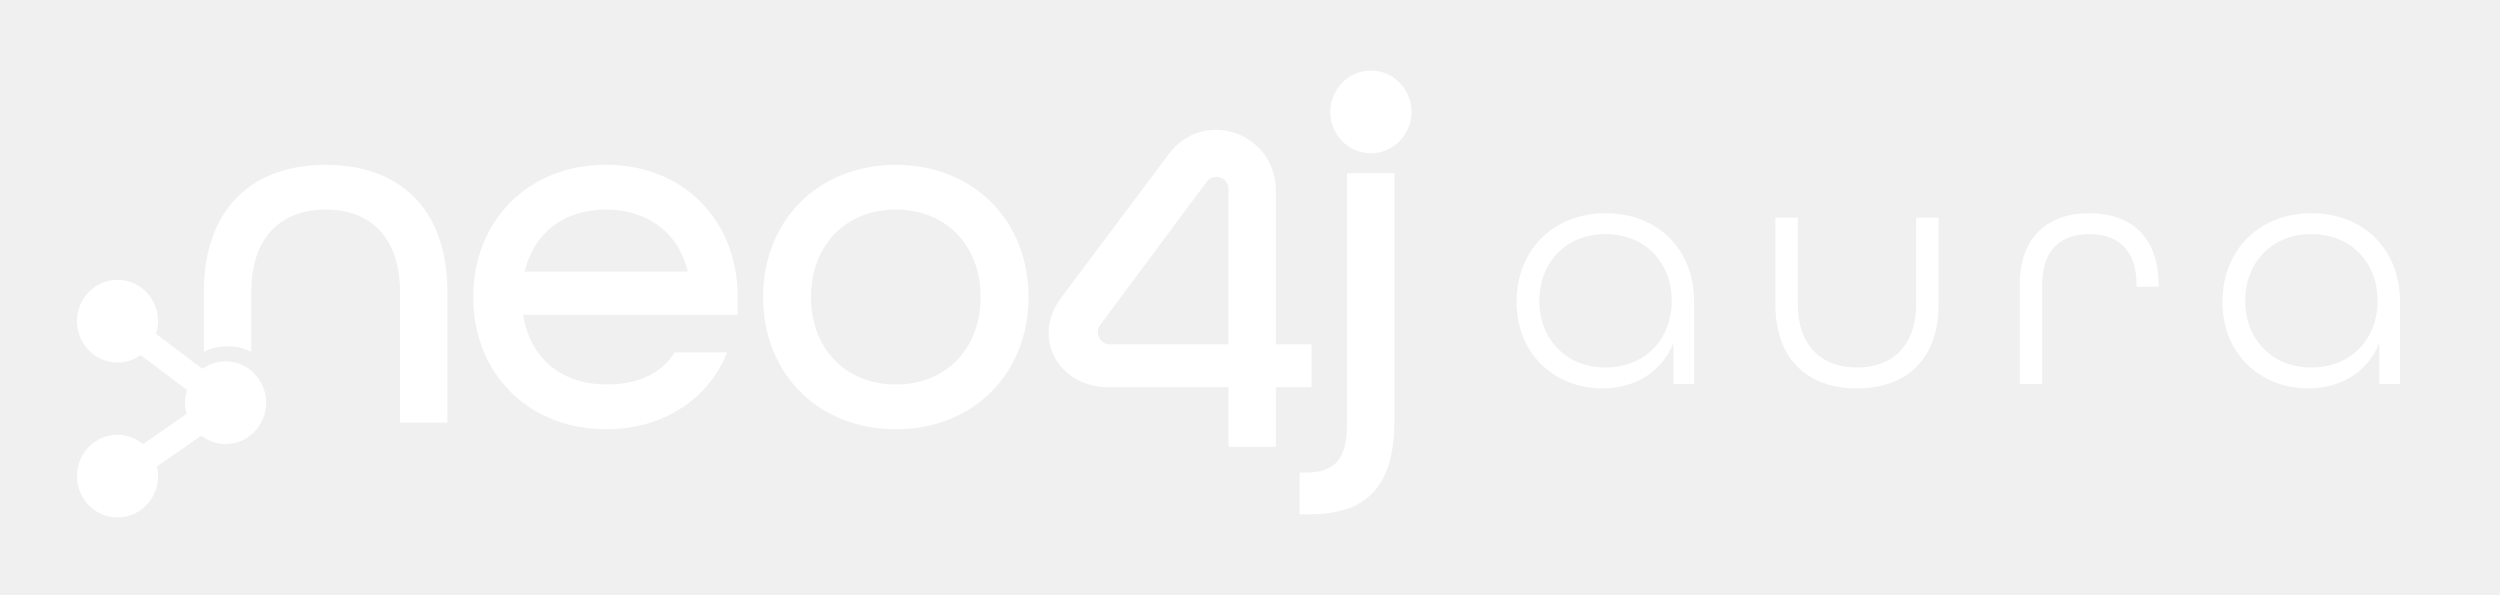
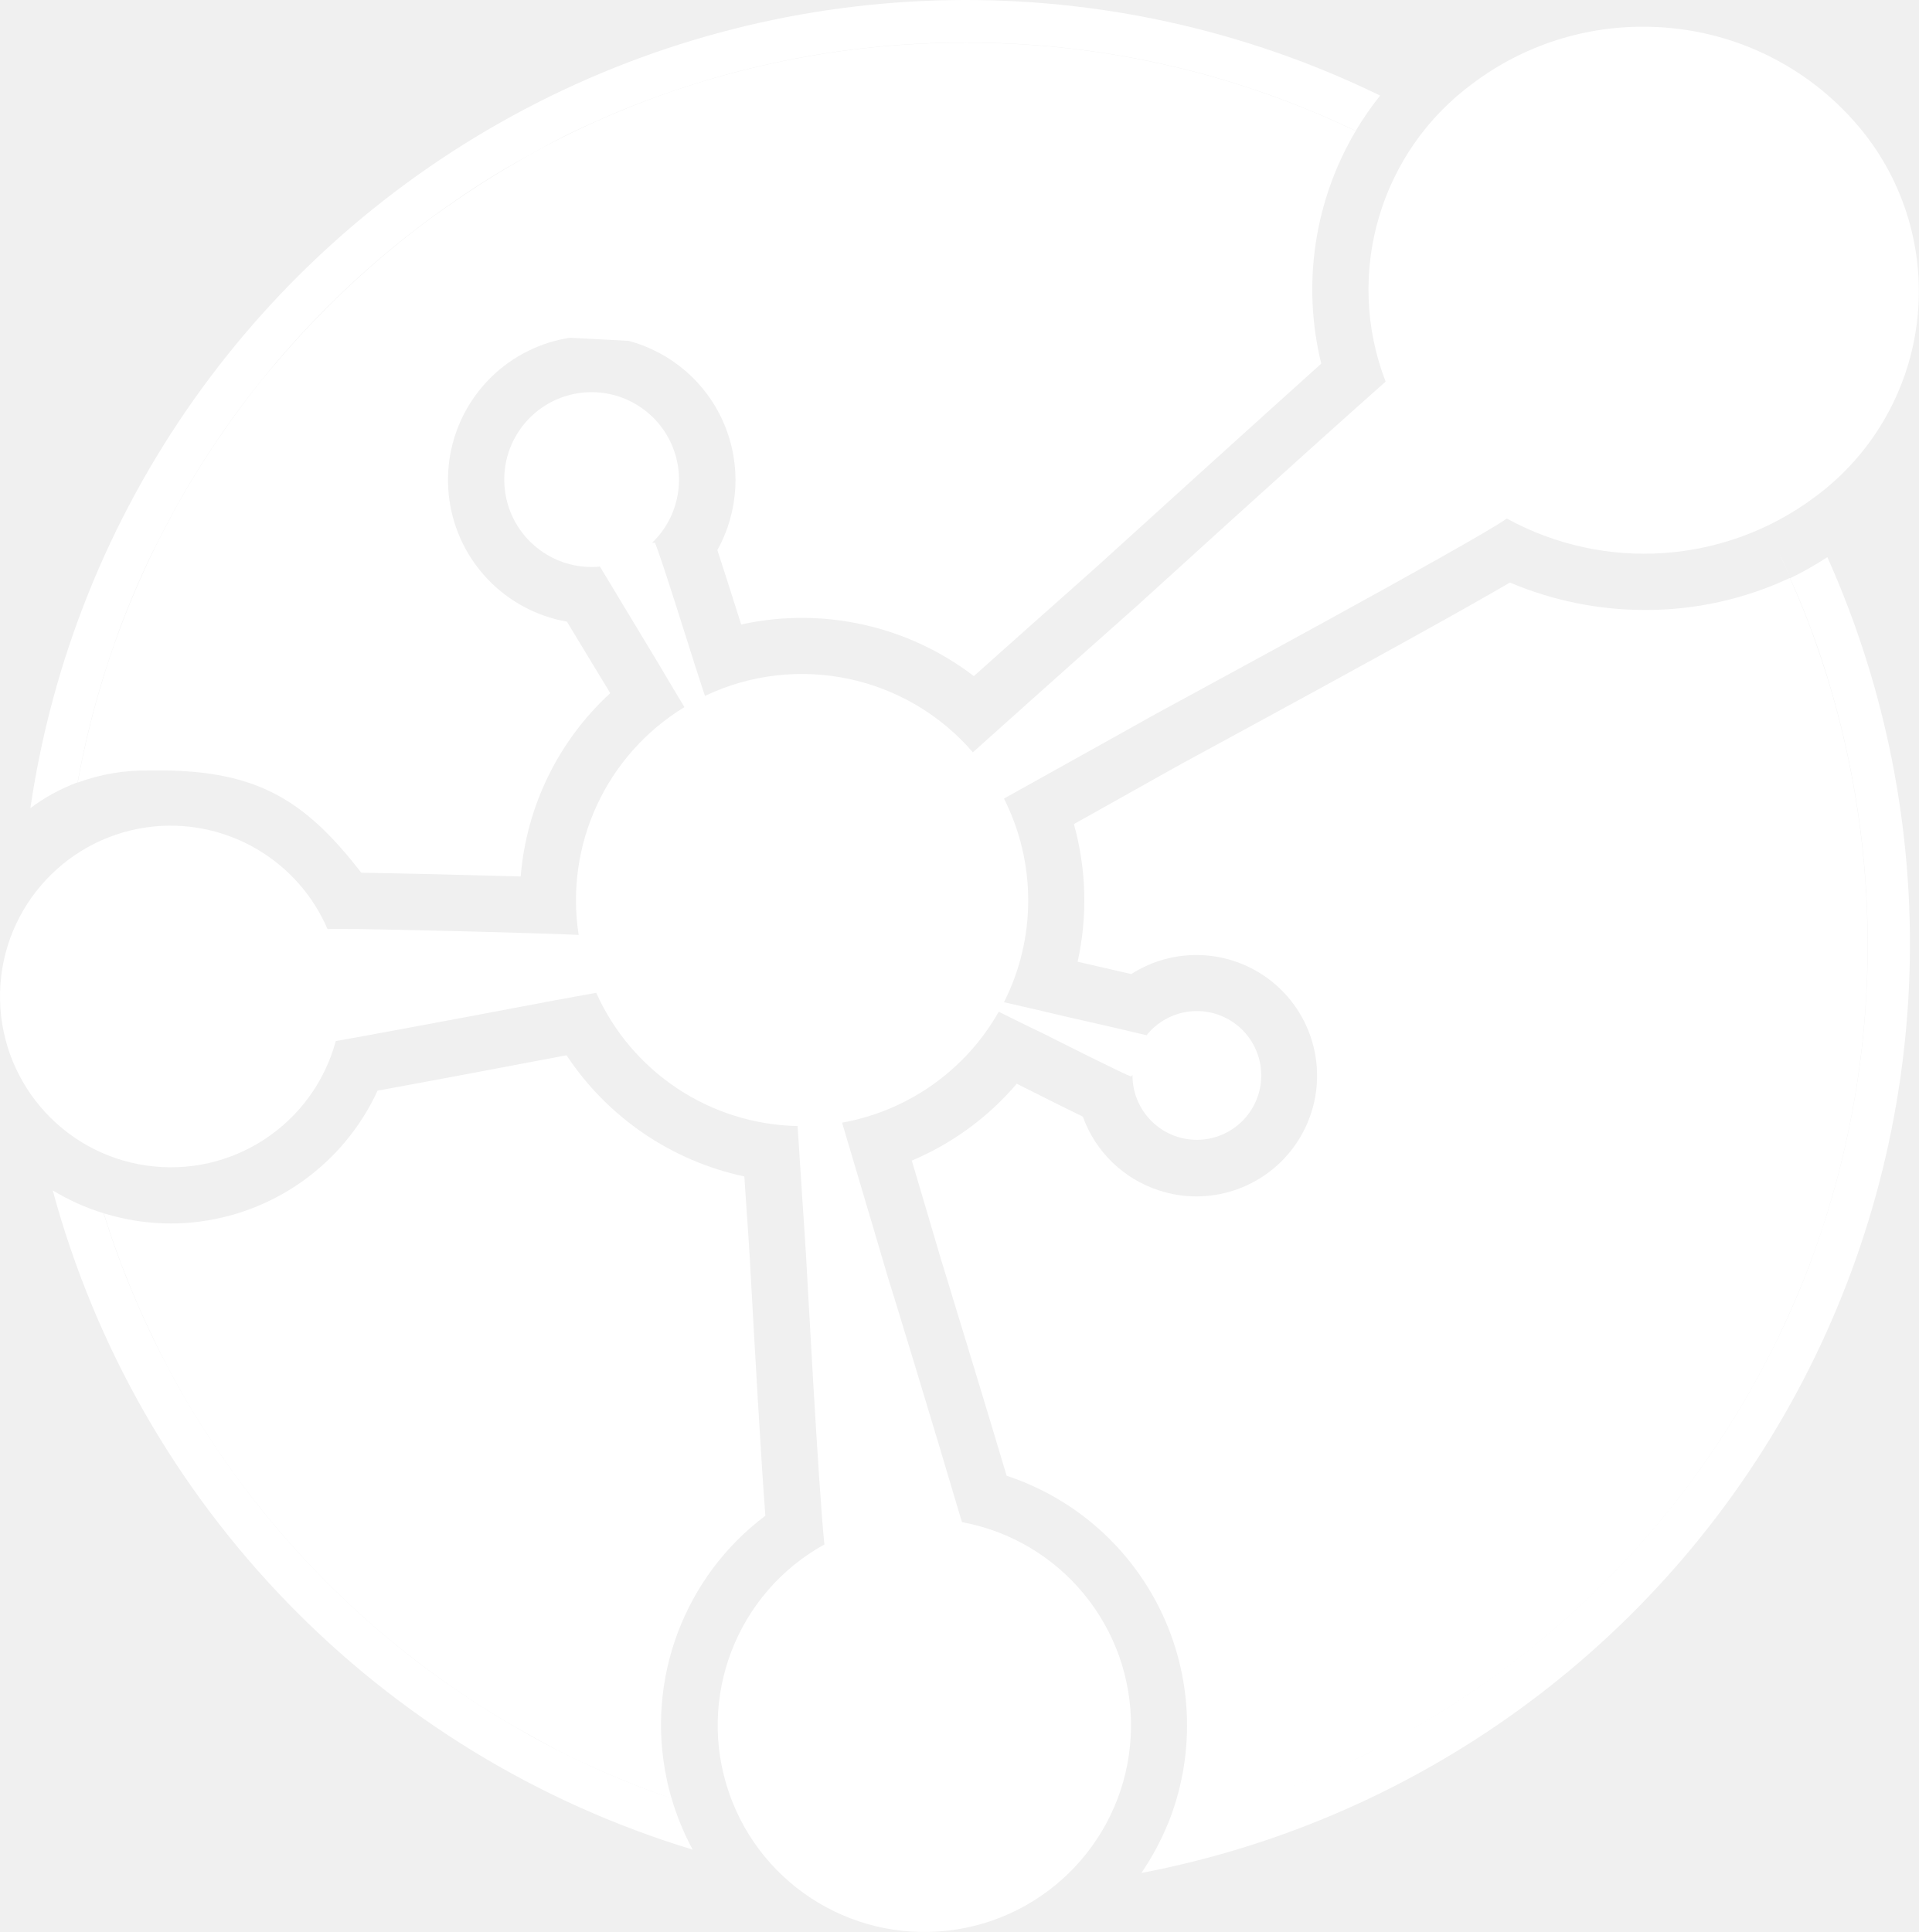
- <svg xmlns="http://www.w3.org/2000/svg" width="164" height="39" viewBox="0 0 164 39" fill="none">
-   <path d="M21.362 10.812C16.583 10.812 13.375 13.648 13.375 19.151V23.073C13.845 22.846 14.367 22.713 14.921 22.713C15.482 22.713 16.011 22.848 16.484 23.082V19.151C16.484 15.582 18.416 13.747 21.362 13.747C24.308 13.747 26.24 15.582 26.24 19.151V27.724H29.349V19.151C29.349 13.615 26.141 10.812 21.362 10.812Z" fill="white" />
-   <path d="M45.12 17.816C44.497 15.181 42.37 13.746 39.751 13.746C37.067 13.746 35.038 15.214 34.415 17.816H45.12ZM31.044 19.484C31.044 14.481 34.645 10.81 39.751 10.81C44.858 10.81 48.393 14.481 48.393 19.484V20.651H34.317C34.776 23.586 36.936 25.221 39.751 25.221C41.846 25.221 43.319 24.553 44.268 23.119H47.706C46.462 26.188 43.516 28.157 39.751 28.157C34.645 28.155 31.044 24.487 31.044 19.484Z" fill="white" />
-   <path d="M64.33 19.486C64.33 16.151 62.105 13.749 58.765 13.749C55.426 13.749 53.2 16.151 53.2 19.486C53.2 22.822 55.426 25.223 58.765 25.223C62.105 25.223 64.33 22.821 64.33 19.486ZM50.058 19.486C50.058 14.483 53.658 10.815 58.765 10.815C63.872 10.815 67.472 14.483 67.472 19.486C67.472 24.49 63.872 28.159 58.765 28.159C53.658 28.158 50.058 24.49 50.058 19.486Z" fill="white" />
-   <path d="M85.255 31.003H85.614C87.611 31.003 88.364 30.102 88.364 27.768V11.363H91.473V27.567C91.473 31.637 89.903 33.739 85.909 33.739H85.255V31.003H85.255Z" fill="white" />
-   <path d="M89.929 10.054C91.399 10.054 92.592 8.839 92.592 7.342C92.592 5.843 91.399 4.629 89.929 4.629C88.459 4.629 87.267 5.843 87.267 7.342C87.267 8.839 88.46 10.054 89.929 10.054Z" fill="white" />
-   <path d="M14.798 23.704C14.233 23.704 13.711 23.887 13.28 24.195L10.232 21.895C10.315 21.633 10.371 21.359 10.371 21.069C10.371 19.574 9.178 18.357 7.71 18.357C6.242 18.357 5.048 19.574 5.048 21.069C5.048 22.565 6.242 23.781 7.71 23.781C8.274 23.781 8.796 23.599 9.228 23.292L12.276 25.591C12.193 25.853 12.136 26.127 12.136 26.416C12.136 26.671 12.182 26.911 12.246 27.145L9.383 29.138C8.924 28.757 8.346 28.519 7.71 28.519C6.243 28.519 5.048 29.736 5.048 31.231C5.048 32.727 6.243 33.944 7.71 33.944C9.178 33.944 10.371 32.727 10.371 31.231C10.371 31.014 10.341 30.805 10.293 30.602L13.204 28.576C13.65 28.919 14.199 29.129 14.798 29.129C16.266 29.129 17.46 27.913 17.46 26.416C17.46 24.921 16.266 23.704 14.798 23.704Z" fill="white" />
-   <path d="M72.165 21.327C72.073 21.459 72.019 21.619 72.019 21.792C72.019 22.233 72.366 22.59 72.8 22.59H72.809H80.588V12.417C80.587 11.891 80.212 11.7 80.047 11.645C79.985 11.625 79.88 11.605 79.766 11.605C79.577 11.605 79.341 11.672 79.148 11.939L72.166 21.325L72.165 21.327ZM83.698 29.309H80.588V25.401H72.703C71.129 25.401 69.764 24.615 69.139 23.351C68.555 22.167 68.713 20.763 69.564 19.596L76.65 10.134C77.671 8.732 79.384 8.176 81.01 8.723C82.638 9.269 83.694 10.749 83.698 12.495V22.59H86.036V25.401H83.698V29.309Z" fill="white" />
-   <path d="M99.489 19.799C99.489 16.397 101.901 13.988 105.323 13.988C108.745 13.988 111.136 16.353 111.136 19.799V25.191H109.775V22.495C109.008 24.439 107.209 25.478 105.104 25.478C102.055 25.478 99.489 23.29 99.489 19.799ZM109.666 19.733C109.666 17.214 107.911 15.358 105.323 15.358C102.735 15.358 100.98 17.214 100.98 19.733C100.98 22.252 102.735 24.108 105.323 24.108C107.911 24.108 109.666 22.252 109.666 19.733Z" fill="white" />
-   <path d="M116.466 19.976V14.275H117.935V19.976C117.935 22.65 119.471 24.108 121.818 24.108C124.165 24.108 125.7 22.65 125.7 19.976V14.275H127.17V19.976C127.17 23.6 125.021 25.478 121.818 25.478C118.616 25.478 116.466 23.6 116.466 19.976Z" fill="white" />
-   <path d="M132.501 18.651C132.501 15.513 134.365 13.988 137.063 13.988C139.761 13.988 141.603 15.513 141.603 18.673V18.805H140.156V18.651C140.156 16.375 138.905 15.358 137.063 15.358C135.199 15.358 133.97 16.375 133.97 18.651V25.191H132.5V18.651H132.501Z" fill="white" />
-   <path d="M145.793 19.799C145.793 16.397 148.206 13.988 151.628 13.988C155.049 13.988 157.44 16.353 157.44 19.799V25.191H156.081V22.495C155.313 24.439 153.514 25.478 151.409 25.478C148.36 25.478 145.793 23.29 145.793 19.799ZM155.971 19.733C155.971 17.214 154.216 15.358 151.628 15.358C149.039 15.358 147.285 17.214 147.285 19.733C147.285 22.252 149.039 24.108 151.628 24.108C154.216 24.108 155.971 22.252 155.971 19.733Z" fill="white" />
+ <svg xmlns="http://www.w3.org/2000/svg" version="1.1" id="Layer_1" viewBox="-169.016 160.506 272.146 274.029" width="272.146" height="274.029">
+   <g id="Canvas_1" stroke="none" fill-opacity="1" stroke-dasharray="none" stroke-opacity="1" fill="none">
+     <g id="Canvas_1_Layer_1">
+       <g id="Graphic_229">
+         <path d="M 94.713 178.591 C 87.316 169.735 76.44 164.525 64.903 164.311 C 55.907 164.09 47.099 166.908 39.903 172.311 C 26.689 182.001 21.608 199.343 27.503 214.631 C 13.973 226.631 -6.117 244.961 -7.707 246.391 C -8.847 247.391 -19.977 257.291 -31.037 267.211 C -40.453 256.285 -56.015 253.009 -69.037 259.211 C -69.777 256.951 -70.347 255.211 -70.427 254.951 C -70.707 254.091 -75.617 238.361 -76.137 237.491 L -76.527 237.491 C -72.627 233.745 -71.601 227.904 -73.992 223.054 C -76.383 218.203 -81.64 215.459 -86.987 216.271 C -93.618 217.292 -98.234 223.4 -97.406 230.058 C -96.578 236.715 -90.606 241.506 -83.927 240.871 C -80.927 245.871 -75.927 254.111 -75.567 254.731 C -75.367 255.071 -73.807 257.731 -71.947 260.801 C -83.017 267.551 -88.936 280.3 -86.947 293.111 C -91.577 292.861 -122.457 292.061 -122.557 292.301 C -126.708 282.632 -136.62 276.742 -147.097 277.721 C -159.302 278.891 -168.709 288.993 -169.008 301.249 C -169.308 313.506 -160.405 324.055 -148.272 325.819 C -136.139 327.583 -124.601 320.006 -121.397 308.171 C -110.167 306.171 -91.687 302.641 -90.297 302.381 L -84.457 301.321 C -79.393 312.614 -68.271 319.974 -55.897 320.221 C -55.337 329.081 -54.777 337.171 -54.727 338.101 C -54.607 340.021 -52.947 371.371 -52.097 379.571 C -64.571 386.467 -70.276 401.335 -65.616 414.805 C -60.957 428.274 -47.284 436.439 -33.216 434.153 C -19.148 431.867 -8.764 419.793 -8.609 405.542 C -8.453 391.29 -18.572 378.993 -32.587 376.401 C -36.517 363.071 -42.587 343.201 -43.097 341.641 C -43.427 340.541 -46.437 330.281 -49.587 319.741 C -40.212 318.058 -32.07 312.294 -27.367 304.011 C -24.367 305.511 -21.067 307.101 -20.747 307.251 C -20.157 307.551 -9.337 313.011 -8.607 313.181 L -8.397 312.991 C -8.423 317.447 -5.229 321.271 -.839 322.038 C 3.55 322.805 7.852 320.291 9.339 316.091 C 10.826 311.89 9.064 307.23 5.169 305.065 C 1.275 302.899 -3.614 303.861 -6.397 307.341 C -10.567 306.341 -17.477 304.781 -18.007 304.661 C -18.537 304.541 -22.787 303.521 -26.627 302.661 C -24.363 298.181 -23.185 293.231 -23.187 288.211 C -23.186 283.195 -24.365 278.248 -26.627 273.771 C -16.007 267.871 -6.077 262.311 -4.977 261.701 C -2.557 260.371 40.443 237.131 44.693 234.051 C 58.568 241.668 75.61 240.495 88.313 231.051 C 96.385 225.133 101.651 216.141 102.863 206.206 C 104.075 196.271 101.125 186.276 94.713 178.591 Z" fill="white" />
+       </g>
+       <g id="Graphic_277">
+         <path d="M 64.243 247.021 C 57.676 247.02 51.177 245.697 45.133 243.131 C 39.773 246.271 28.133 252.781 1.853 267.051 L -1.147 268.681 C -1.477 268.851 -2.567 269.471 -4.217 270.391 L -16.707 277.391 C -14.933 283.756 -14.751 290.46 -16.177 296.911 L -15.377 297.101 C -13.937 297.421 -11.227 298.041 -8.567 298.661 C -2.427 294.732 5.529 295.122 11.255 299.633 C 16.982 304.144 19.223 311.788 16.84 318.677 C 14.457 325.567 7.973 330.192 .683 330.201 C -1.125 330.205 -2.921 329.918 -4.637 329.351 C -9.663 327.726 -13.652 323.863 -15.437 318.891 C -17.257 318.001 -19.867 316.711 -23.657 314.801 L -24.347 314.451 L -24.817 314.221 C -28.857 318.967 -33.954 322.701 -39.697 325.121 C -38.317 329.791 -37.097 333.901 -36.327 336.521 L -35.487 339.371 L -34.627 342.161 C -32.937 347.701 -29.267 359.711 -26.247 369.821 C -16.436 373.066 -8.412 380.236 -4.086 389.621 C .24 399.005 .478 409.764 -3.427 419.331 L -3.207 419.331 C .896 418.389 4.948 417.238 8.933 415.881 C 10.933 415.211 12.883 414.501 14.813 413.731 C 16.743 412.961 18.673 412.161 20.563 411.301 C 22.453 410.441 24.313 409.551 26.153 408.611 C 27.993 407.671 29.813 406.681 31.593 405.611 C 35.173 403.561 38.593 401.331 41.983 398.951 C 45.373 396.571 48.553 394.041 51.653 391.361 C 53.193 390.021 54.713 388.641 56.193 387.231 C 57.673 385.821 59.123 384.361 60.543 382.881 C 61.963 381.401 63.333 379.881 64.673 378.341 C 66.013 376.801 67.313 375.211 68.583 373.601 C 69.853 371.991 71.083 370.341 72.263 368.671 C 73.443 367.001 74.603 365.291 75.713 363.561 C 76.273 362.701 76.813 361.821 77.353 360.941 C 78.423 359.181 79.453 357.401 80.433 355.581 C 81.413 353.761 82.363 351.931 83.263 350.061 C 84.596 347.268 85.843 344.415 87.003 341.501 C 87.383 340.501 87.753 339.561 88.113 338.581 C 88.833 336.621 89.499 334.638 90.113 332.631 C 97.779 307.837 97.779 281.305 90.113 256.511 C 89.486 254.511 88.819 252.528 88.113 250.561 C 87.753 249.561 87.383 248.561 87.003 247.641 C 86.323 245.901 85.593 244.181 84.833 242.481 C 78.391 245.502 71.358 247.053 64.243 247.021 Z" fill="white" />
+       </g>
+       <g id="Graphic_278">
+         <path d="M -117.777 284.291 C -112.097 284.381 -102.397 284.611 -95.167 284.821 C -94.359 274.864 -89.824 265.579 -82.467 258.821 C -82.567 258.661 -82.757 258.351 -83.007 257.921 C -84.077 256.161 -86.447 252.271 -88.607 248.681 C -97.31 247.149 -104.039 240.191 -105.277 231.441 C -106.516 222.691 -101.983 214.139 -94.047 210.251 C -92.201 209.347 -90.229 208.727 -88.197 208.411 L -79.867 208.851 C -73.781 210.477 -68.785 214.818 -66.325 220.617 C -63.865 226.416 -64.216 233.026 -67.277 238.531 C -66.547 240.751 -65.477 244.061 -63.897 249.081 C -52.356 246.545 -40.284 249.223 -30.897 256.401 C -24.817 250.971 -19.257 246.021 -15.897 243.051 L -13.007 240.471 L -10.377 238.081 C -4.647 232.881 7.913 221.491 18.373 212.081 C 15.617 200.865 17.372 189.016 23.263 179.081 L 20.633 177.861 C 18.739 177.001 16.823 176.191 14.883 175.431 C 12.953 174.661 10.993 173.951 9.003 173.281 C 5.018 171.925 .966 170.773 -3.137 169.831 C -5.204 169.351 -7.287 168.925 -9.387 168.551 C -10.387 168.361 -11.497 168.191 -12.557 168.021 C -14.677 167.701 -16.811 167.431 -18.957 167.211 C -27.662 166.331 -36.433 166.331 -45.137 167.211 C -47.284 167.431 -49.417 167.701 -51.537 168.021 C -52.597 168.191 -53.657 168.361 -54.707 168.551 C -56.807 168.918 -58.891 169.345 -60.957 169.831 C -65.06 170.767 -69.112 171.911 -73.097 173.261 C -75.097 173.931 -77.047 174.641 -78.977 175.411 C -80.907 176.181 -82.837 176.981 -84.727 177.841 C -86.617 178.701 -88.477 179.591 -90.317 180.531 C -92.157 181.471 -93.977 182.461 -95.757 183.531 C -99.337 185.581 -102.757 187.811 -106.147 190.191 C -109.537 192.571 -112.717 195.101 -115.817 197.781 C -117.357 199.121 -118.877 200.501 -120.357 201.911 C -121.837 203.321 -123.287 204.781 -124.707 206.261 C -126.127 207.741 -127.497 209.261 -128.837 210.801 C -130.177 212.341 -131.527 213.891 -132.797 215.531 C -134.067 217.171 -135.297 218.791 -136.477 220.461 C -137.657 222.131 -138.817 223.841 -139.927 225.571 C -140.487 226.431 -141.027 227.311 -141.567 228.191 C -142.637 229.951 -143.667 231.731 -144.647 233.551 C -145.627 235.371 -146.577 237.201 -147.477 239.071 C -148.811 241.858 -150.057 244.711 -151.217 247.631 C -151.597 248.631 -151.967 249.571 -152.327 250.551 C -153.047 252.511 -153.714 254.495 -154.327 256.501 C -155.85 261.423 -157.075 266.432 -157.997 271.501 C -154.755 270.311 -151.321 269.732 -147.867 269.791 C -133.097 269.531 -126.097 273.531 -117.777 284.291 Z" fill="white" />
+       </g>
+       <g id="Graphic_279">
+         <path d="M -74.467 412.801 C -77.443 398.701 -71.984 384.153 -60.467 375.491 C -61.117 366.921 -61.937 352.291 -62.557 341.131 C -62.627 339.761 -62.677 338.861 -62.697 338.591 C -62.717 338.321 -62.777 337.381 -62.867 335.981 C -63.007 333.981 -63.217 330.881 -63.447 327.371 C -73.769 325.169 -82.816 319.008 -88.647 310.211 L -88.827 310.211 L -91.147 310.651 C -95.697 311.511 -106.627 313.591 -115.467 315.201 C -120.276 325.644 -130.257 332.756 -141.697 333.891 C -142.697 333.991 -143.767 334.041 -144.797 334.041 C -148.015 334.039 -151.214 333.554 -154.287 332.601 C -153.667 334.601 -153.007 336.601 -152.287 338.511 C -151.927 339.511 -151.557 340.511 -151.177 341.431 C -150.037 344.345 -148.791 347.198 -147.437 349.991 C -146.544 351.885 -145.614 353.731 -144.647 355.531 C -143.647 357.351 -142.647 359.131 -141.567 360.891 C -141.027 361.771 -140.487 362.651 -139.927 363.511 C -138.814 365.238 -137.664 366.941 -136.477 368.621 C -135.291 370.301 -134.064 371.938 -132.797 373.531 C -131.531 375.145 -130.227 376.725 -128.887 378.271 C -127.547 379.811 -126.167 381.331 -124.757 382.811 C -123.347 384.291 -121.887 385.741 -120.407 387.161 C -118.927 388.581 -117.407 389.951 -115.867 391.291 C -112.767 393.971 -109.537 396.511 -106.197 398.881 C -102.857 401.251 -99.387 403.491 -95.807 405.541 C -94.027 406.541 -92.207 407.541 -90.367 408.541 C -88.527 409.541 -86.667 410.381 -84.777 411.231 C -82.887 412.081 -80.967 412.901 -79.027 413.661 C -77.297 414.351 -75.547 414.991 -73.777 415.601 C -74.037 414.671 -74.277 413.751 -74.467 412.801 Z" fill="white" />
+       </g>
+       <g id="Graphic_280">
+         <path d="M -154.347 256.471 C -153.714 254.471 -153.047 252.488 -152.347 250.521 C -151.987 249.521 -151.617 248.521 -151.237 247.601 C -150.097 244.695 -148.851 241.841 -147.497 239.041 C -146.564 237.175 -145.614 235.338 -144.647 233.531 C -143.647 231.711 -142.647 229.931 -141.567 228.171 C -141.027 227.291 -140.487 226.411 -139.927 225.551 C -138.814 223.818 -137.664 222.115 -136.477 220.441 C -135.291 218.768 -134.064 217.131 -132.797 215.531 C -131.531 213.925 -130.227 212.345 -128.887 210.791 C -127.547 209.251 -126.167 207.731 -124.757 206.251 C -123.347 204.771 -121.887 203.321 -120.407 201.901 C -118.927 200.481 -117.407 199.111 -115.867 197.771 C -112.767 195.091 -109.537 192.551 -106.197 190.181 C -102.857 187.811 -99.387 185.531 -95.807 183.531 C -94.027 182.531 -92.207 181.531 -90.367 180.531 C -88.527 179.531 -86.667 178.691 -84.777 177.841 C -82.887 176.991 -80.967 176.171 -79.027 175.411 C -77.087 174.651 -75.097 173.931 -73.097 173.261 C -69.112 171.905 -65.06 170.753 -60.957 169.811 C -58.891 169.331 -56.807 168.905 -54.707 168.531 C -53.707 168.341 -52.597 168.171 -51.537 168.001 C -49.417 167.681 -47.284 167.411 -45.137 167.191 C -36.433 166.311 -27.662 166.311 -18.957 167.191 C -16.811 167.411 -14.677 167.681 -12.557 168.001 C -11.497 168.171 -10.437 168.341 -9.387 168.531 C -7.287 168.898 -5.204 169.325 -3.137 169.811 C .966 170.753 5.018 171.905 9.003 173.261 C 11.003 173.931 12.953 174.641 14.883 175.411 C 16.813 176.181 18.743 176.981 20.633 177.841 L 23.263 179.061 C 24.301 177.318 25.457 175.648 26.723 174.061 C -11.728 155.321 -56.813 156.048 -94.639 176.02 C -132.466 195.991 -158.495 232.81 -164.707 275.131 C -162.665 273.596 -160.412 272.363 -158.017 271.471 C -157.095 266.402 -155.87 261.393 -154.347 256.471 Z" fill="white" />
+       </g>
+       <g id="Graphic_281">
+         <path d="M -79.027 413.651 C -80.967 412.891 -82.884 412.081 -84.777 411.221 C -86.671 410.361 -88.534 409.465 -90.367 408.531 C -92.207 407.581 -94.027 406.601 -95.807 405.531 C -99.387 403.481 -102.807 401.251 -106.197 398.871 C -109.587 396.491 -112.767 393.961 -115.867 391.281 C -117.407 389.941 -118.927 388.561 -120.407 387.151 C -121.887 385.741 -123.337 384.281 -124.757 382.801 C -126.177 381.321 -127.547 379.801 -128.887 378.261 C -130.227 376.721 -131.527 375.131 -132.797 373.521 C -134.067 371.911 -135.297 370.261 -136.477 368.591 C -137.657 366.921 -138.817 365.211 -139.927 363.481 C -140.487 362.621 -141.027 361.741 -141.567 360.861 C -142.637 359.101 -143.667 357.321 -144.647 355.501 C -145.627 353.681 -146.577 351.851 -147.477 349.981 C -148.811 347.188 -150.057 344.335 -151.217 341.421 C -151.597 340.421 -151.967 339.481 -152.327 338.501 C -153.047 336.551 -153.707 334.581 -154.327 332.591 C -156.855 331.812 -159.276 330.723 -161.537 329.351 C -149.414 374.074 -115.119 409.404 -70.777 422.851 C -72.03 420.53 -73.035 418.083 -73.777 415.551 C -75.547 414.981 -77.297 414.341 -79.027 413.651 Z" fill="white" />
+       </g>
+       <g id="Graphic_282">
+         <path d="M 87.023 247.601 C 87.403 248.601 87.773 249.541 88.133 250.521 C 88.853 252.481 89.519 254.465 90.133 256.471 C 97.799 281.265 97.799 307.797 90.133 332.591 C 89.506 334.591 88.839 336.575 88.133 338.541 C 87.773 339.541 87.403 340.541 87.023 341.461 C 85.883 344.375 84.636 347.228 83.283 350.021 C 82.363 351.895 81.419 353.731 80.453 355.531 C 79.453 357.351 78.453 359.131 77.373 360.891 C 76.833 361.771 76.293 362.651 75.733 363.511 C 74.626 365.238 73.476 366.941 72.283 368.621 C 71.089 370.301 69.863 371.938 68.603 373.531 C 67.336 375.145 66.033 376.725 64.693 378.271 C 63.353 379.811 61.973 381.331 60.563 382.811 C 59.153 384.291 57.693 385.741 56.213 387.161 C 54.733 388.581 53.213 389.951 51.673 391.291 C 48.573 393.971 45.343 396.511 42.003 398.881 C 38.663 401.251 35.193 403.531 31.613 405.531 C 29.833 406.531 28.013 407.531 26.173 408.531 C 24.333 409.531 22.473 410.371 20.583 411.221 C 18.693 412.071 16.773 412.891 14.833 413.651 C 12.893 414.411 10.943 415.131 8.953 415.801 C 4.968 417.158 .916 418.309 -3.187 419.251 L -3.407 419.251 C -4.409 421.677 -5.659 423.993 -7.137 426.161 C 33.151 418.462 67.705 392.759 86.666 356.387 C 105.627 320.015 106.911 276.969 90.153 239.531 C 88.451 240.642 86.681 241.644 84.853 242.531 C 85.613 244.141 86.343 245.861 87.023 247.601 Z" fill="white" />
+       </g>
+       <g id="Graphic_284">
+         <path d="M -13.357 421.161 L -12.607 421.061 Z" fill="white" />
+       </g>
+       <g id="Graphic_285">
+         <path d="M -73.777 415.591 L -73.147 415.801 Z" fill="white" />
+       </g>
+       <g id="Graphic_286">
+         <path d="M 84.903 242.441 C 84.393 241.301 83.903 240.161 83.333 239.041 C 83.873 240.161 84.393 241.301 84.903 242.441 Z" fill="white" />
+       </g>
+     </g>
+   </g>
</svg>
